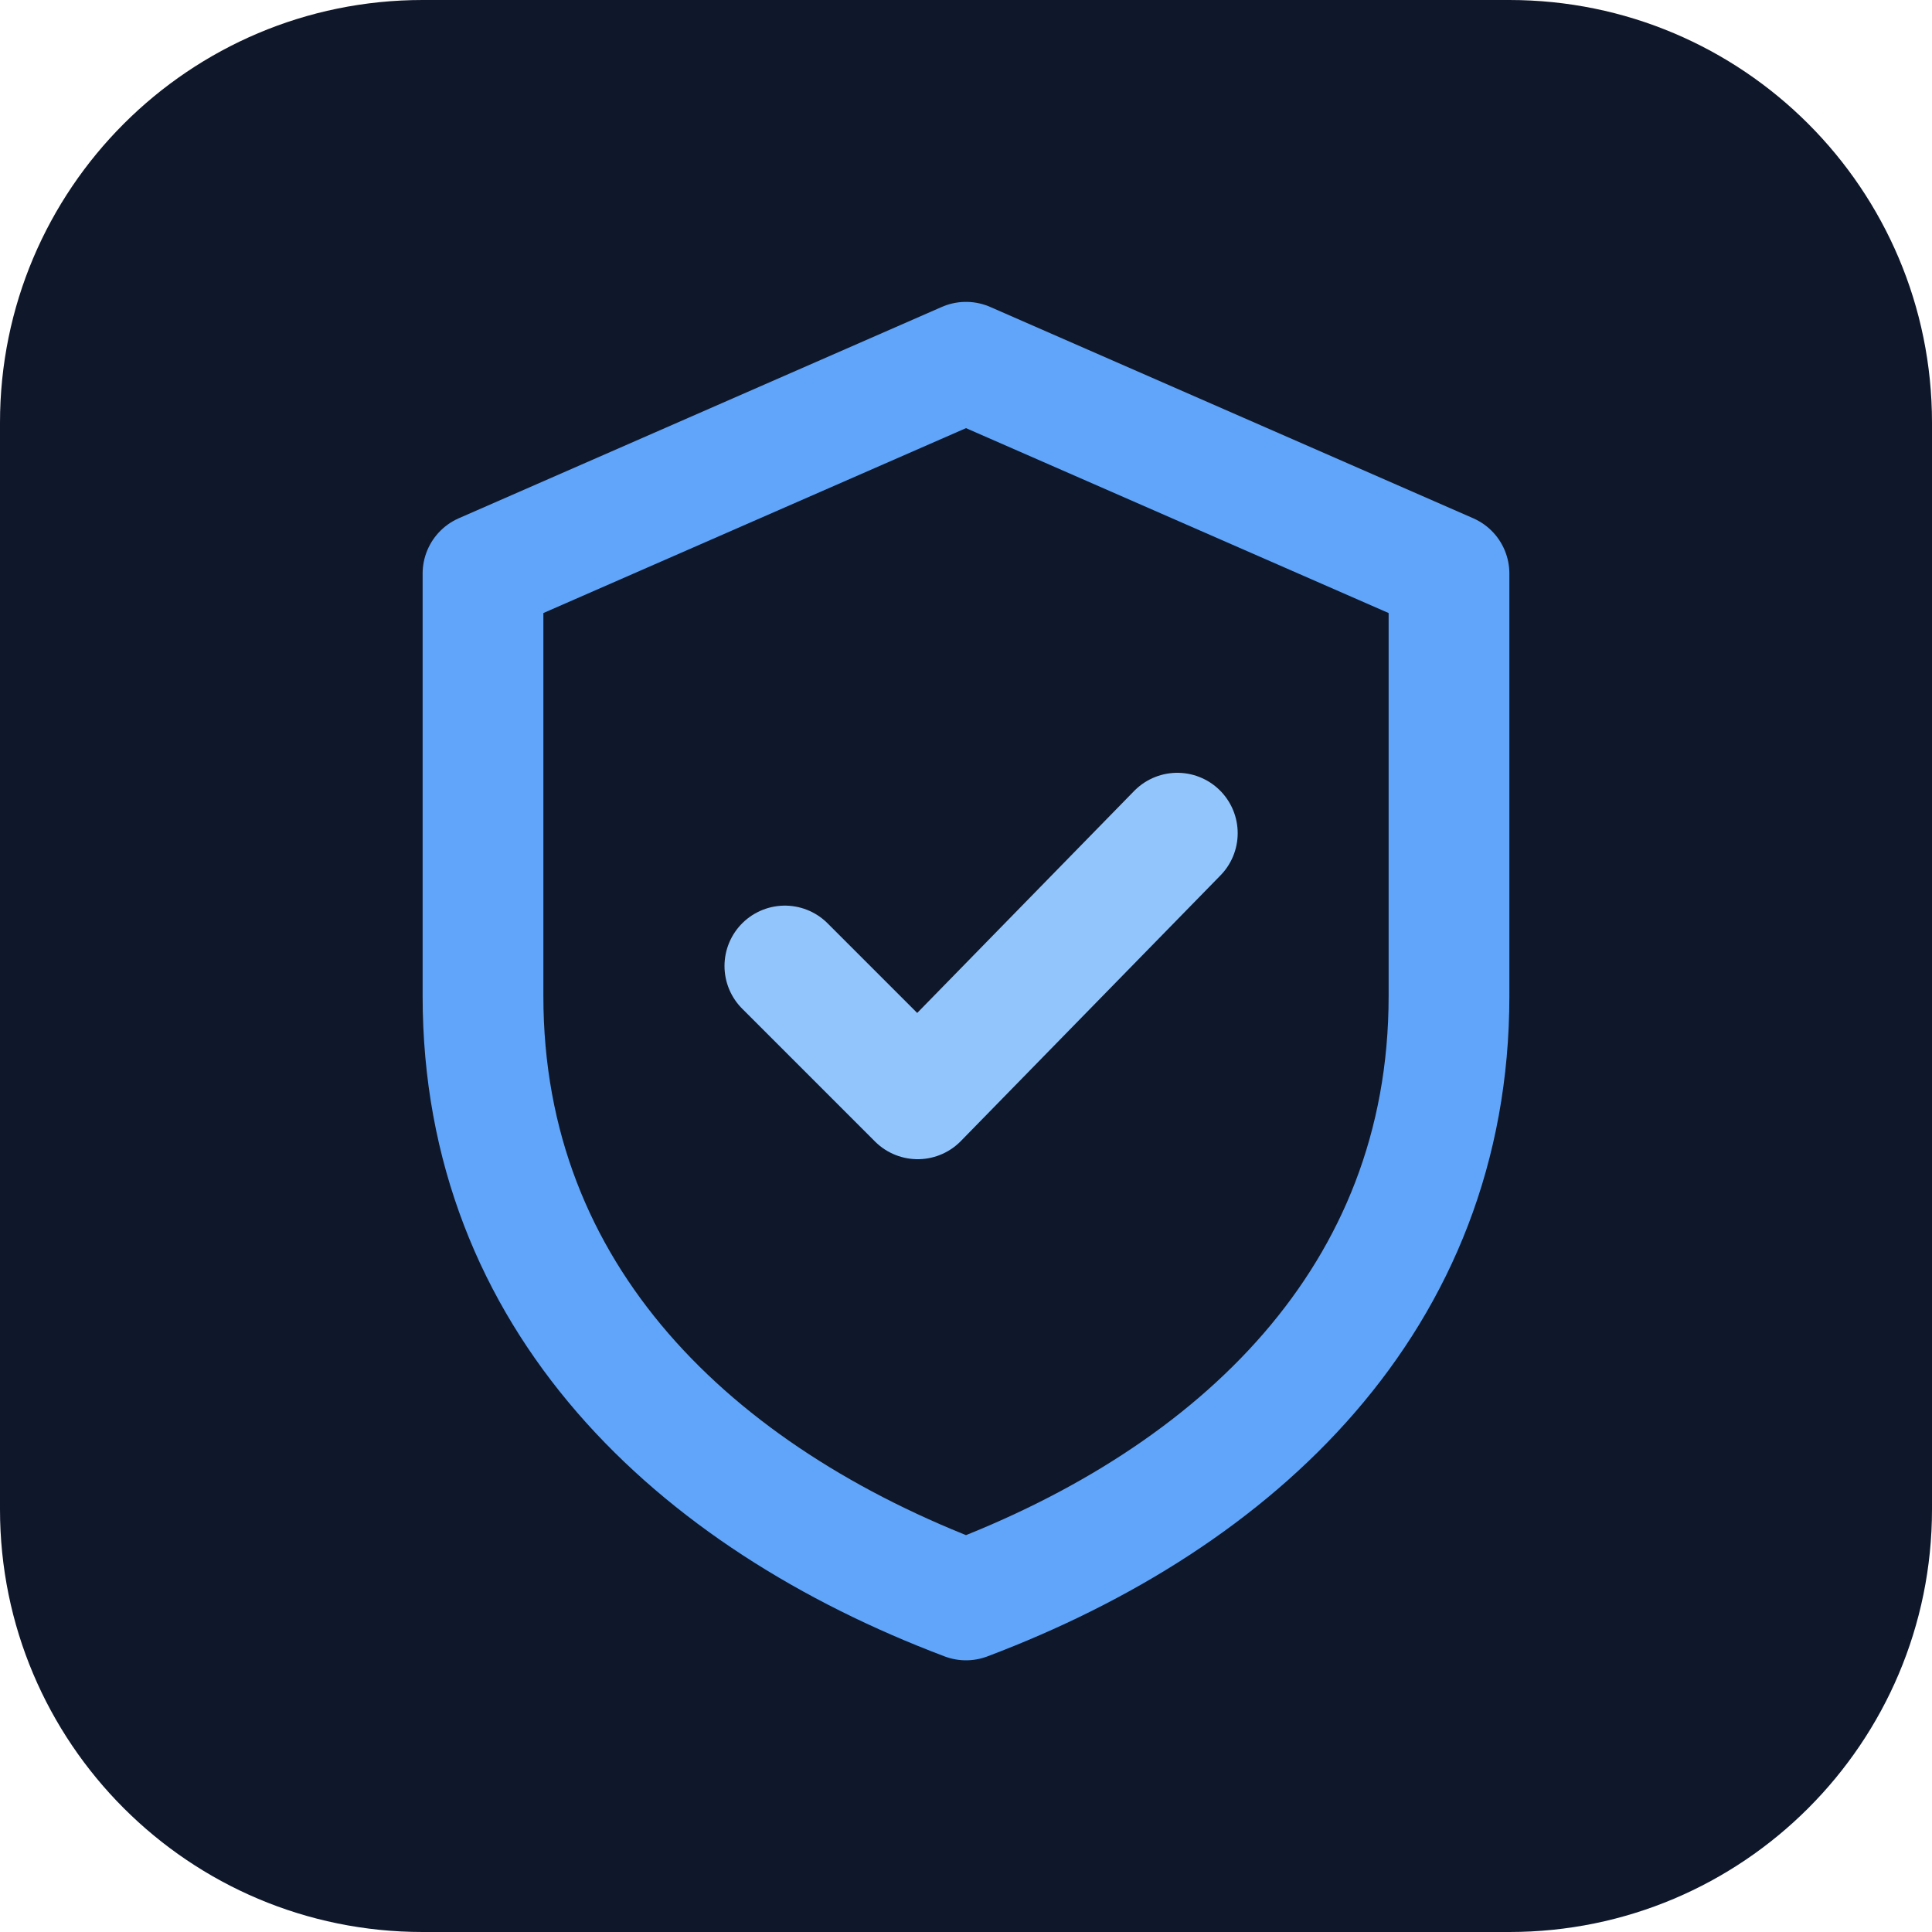
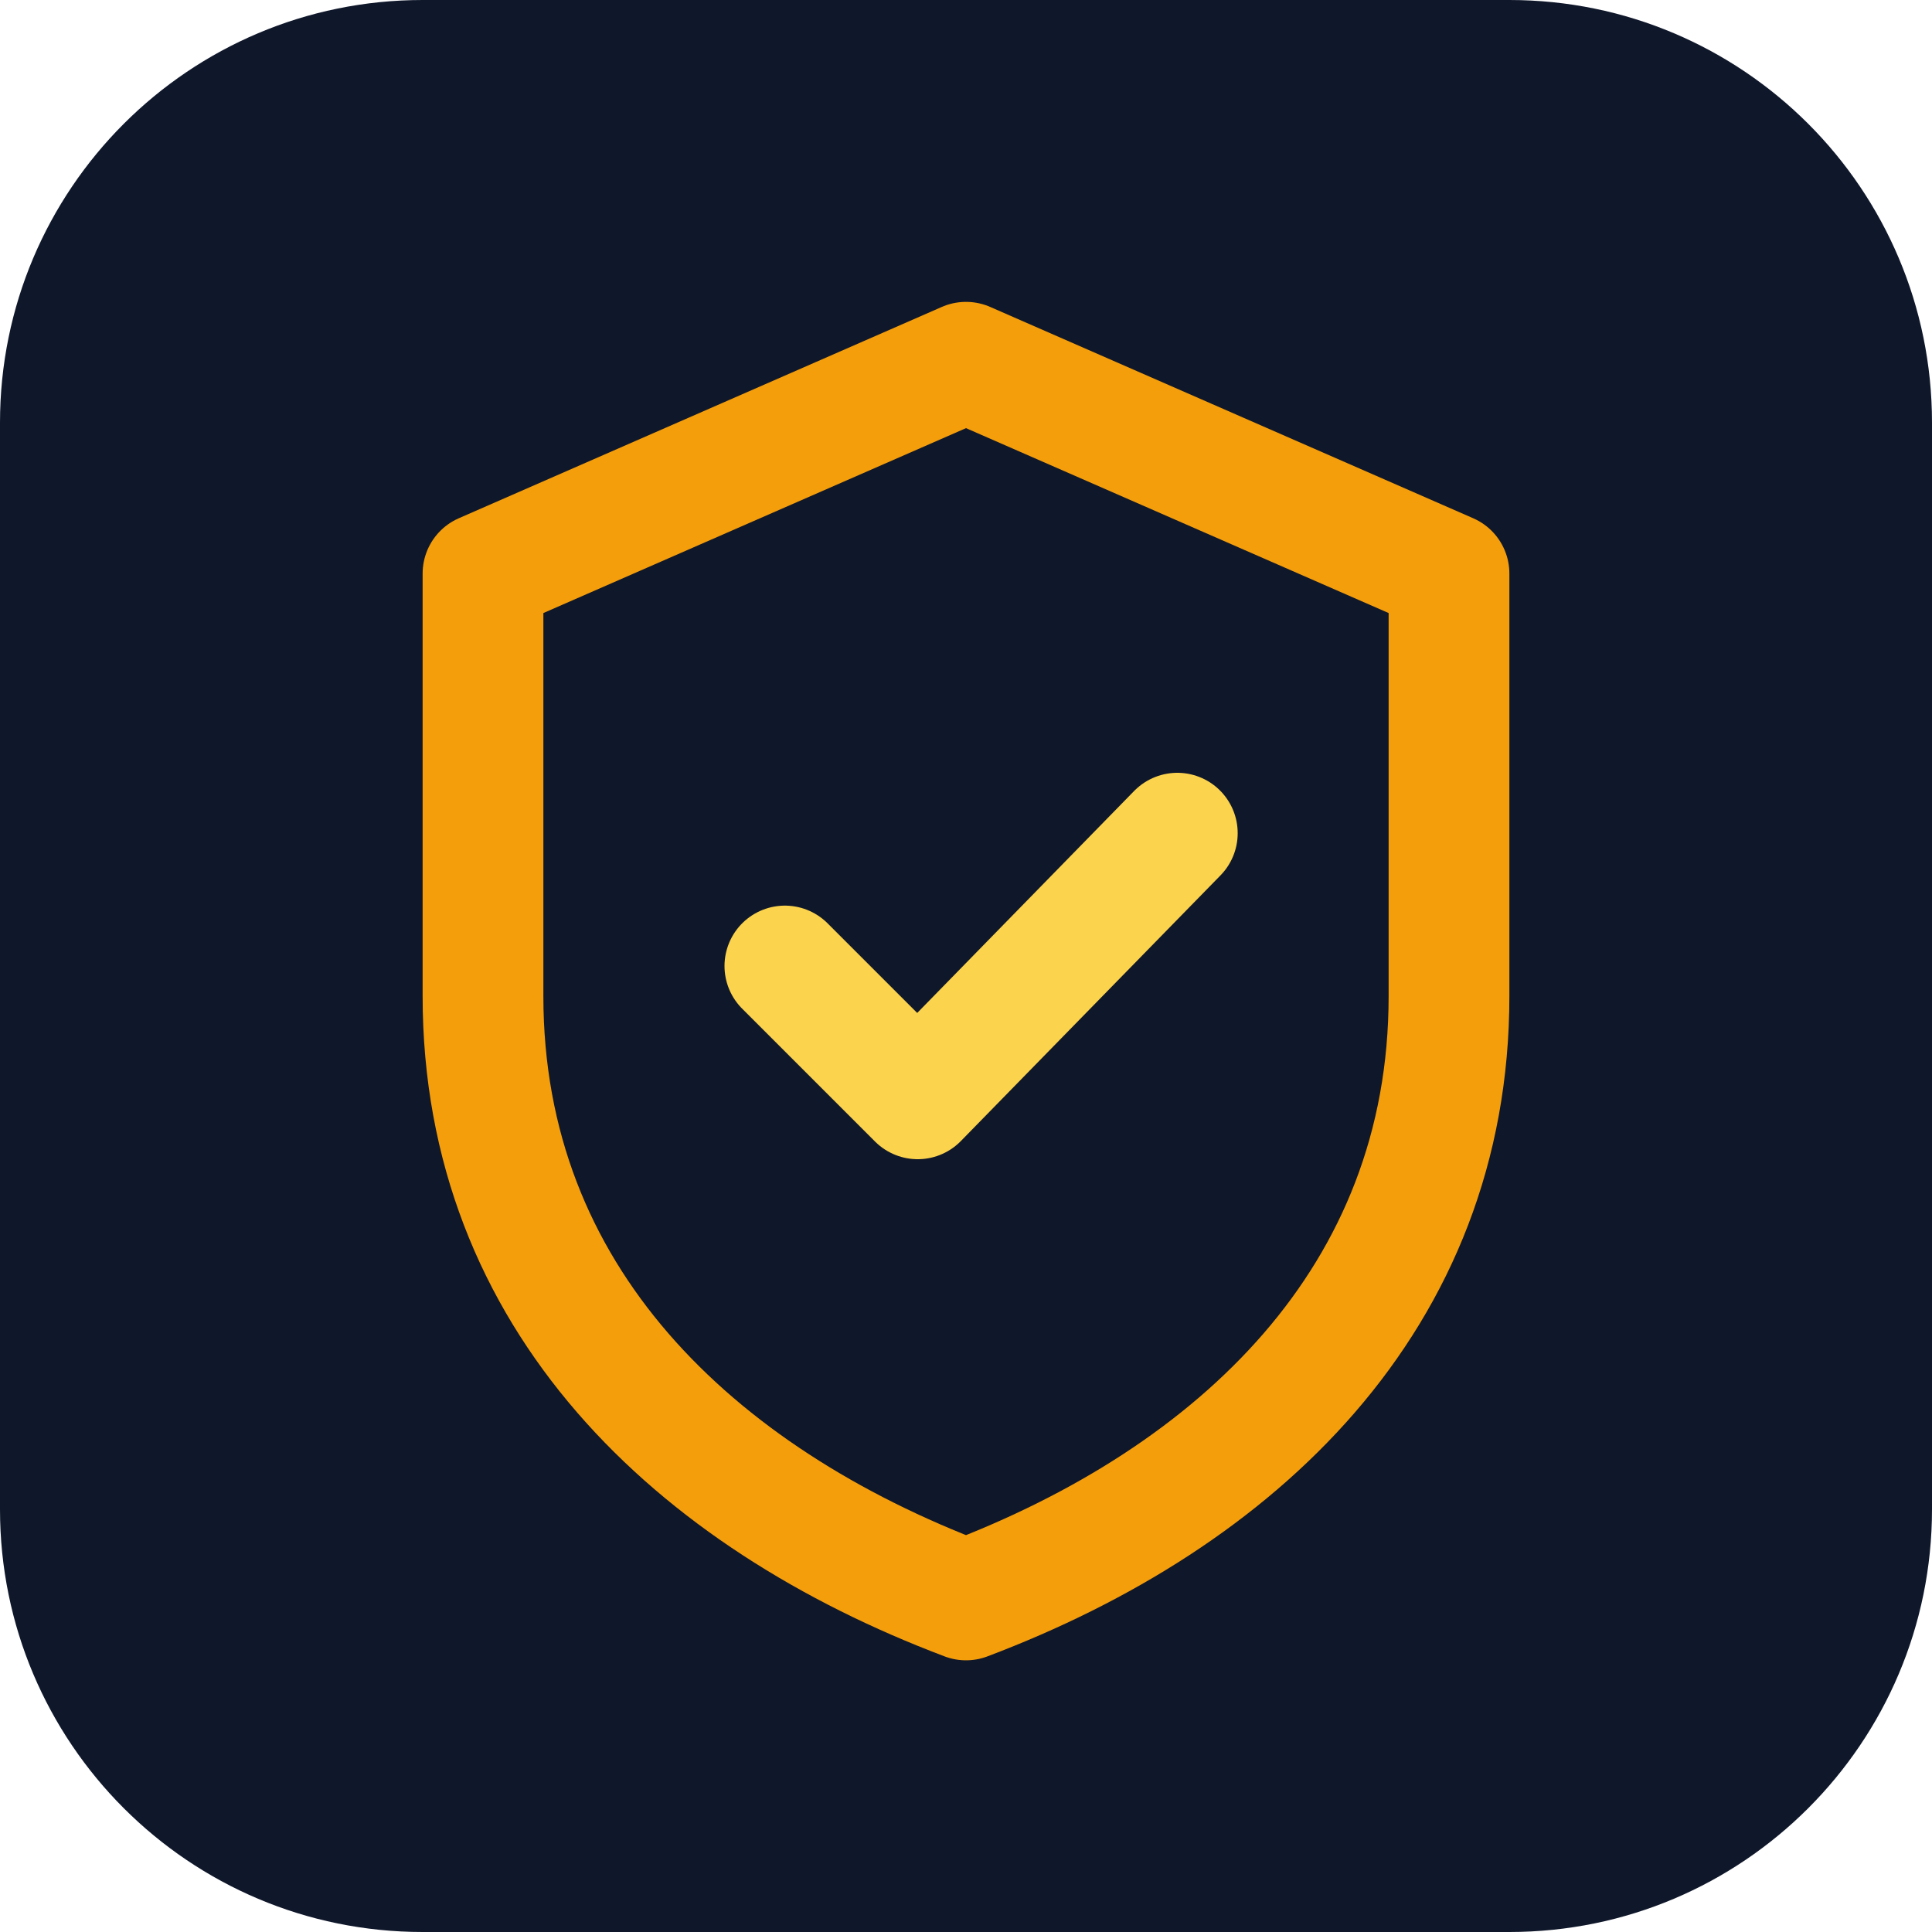
<svg xmlns="http://www.w3.org/2000/svg" viewBox="0 0 32 32" role="img" aria-label="Admin">
  <rect width="32" height="32" rx="7" fill="#0f172a" />
-   <path fill="none" stroke="#60a5fa" stroke-width="2" stroke-linejoin="round" d="M16 6 L24 9.5 V16.5 C24 21.5 20.5 24.8 16 26.5 C11.5 24.8 8 21.5 8 16.5 V9.5 Z" />
-   <path fill="none" stroke="#93c5fd" stroke-width="2" stroke-linecap="round" stroke-linejoin="round" d="M13 16 L15.2 18.2 L19.5 13.8" />
+   <path fill="none" stroke="#f59e0b" stroke-width="2" stroke-linejoin="round" d="M16 6 L24 9.5 V16.5 C24 21.5 20.5 24.8 16 26.5 C11.5 24.8 8 21.5 8 16.5 V9.5 Z" />
+   <path fill="none" stroke="#fcd34d" stroke-width="2" stroke-linecap="round" stroke-linejoin="round" d="M13 16 L15.2 18.2 L19.5 13.8" />
</svg>
